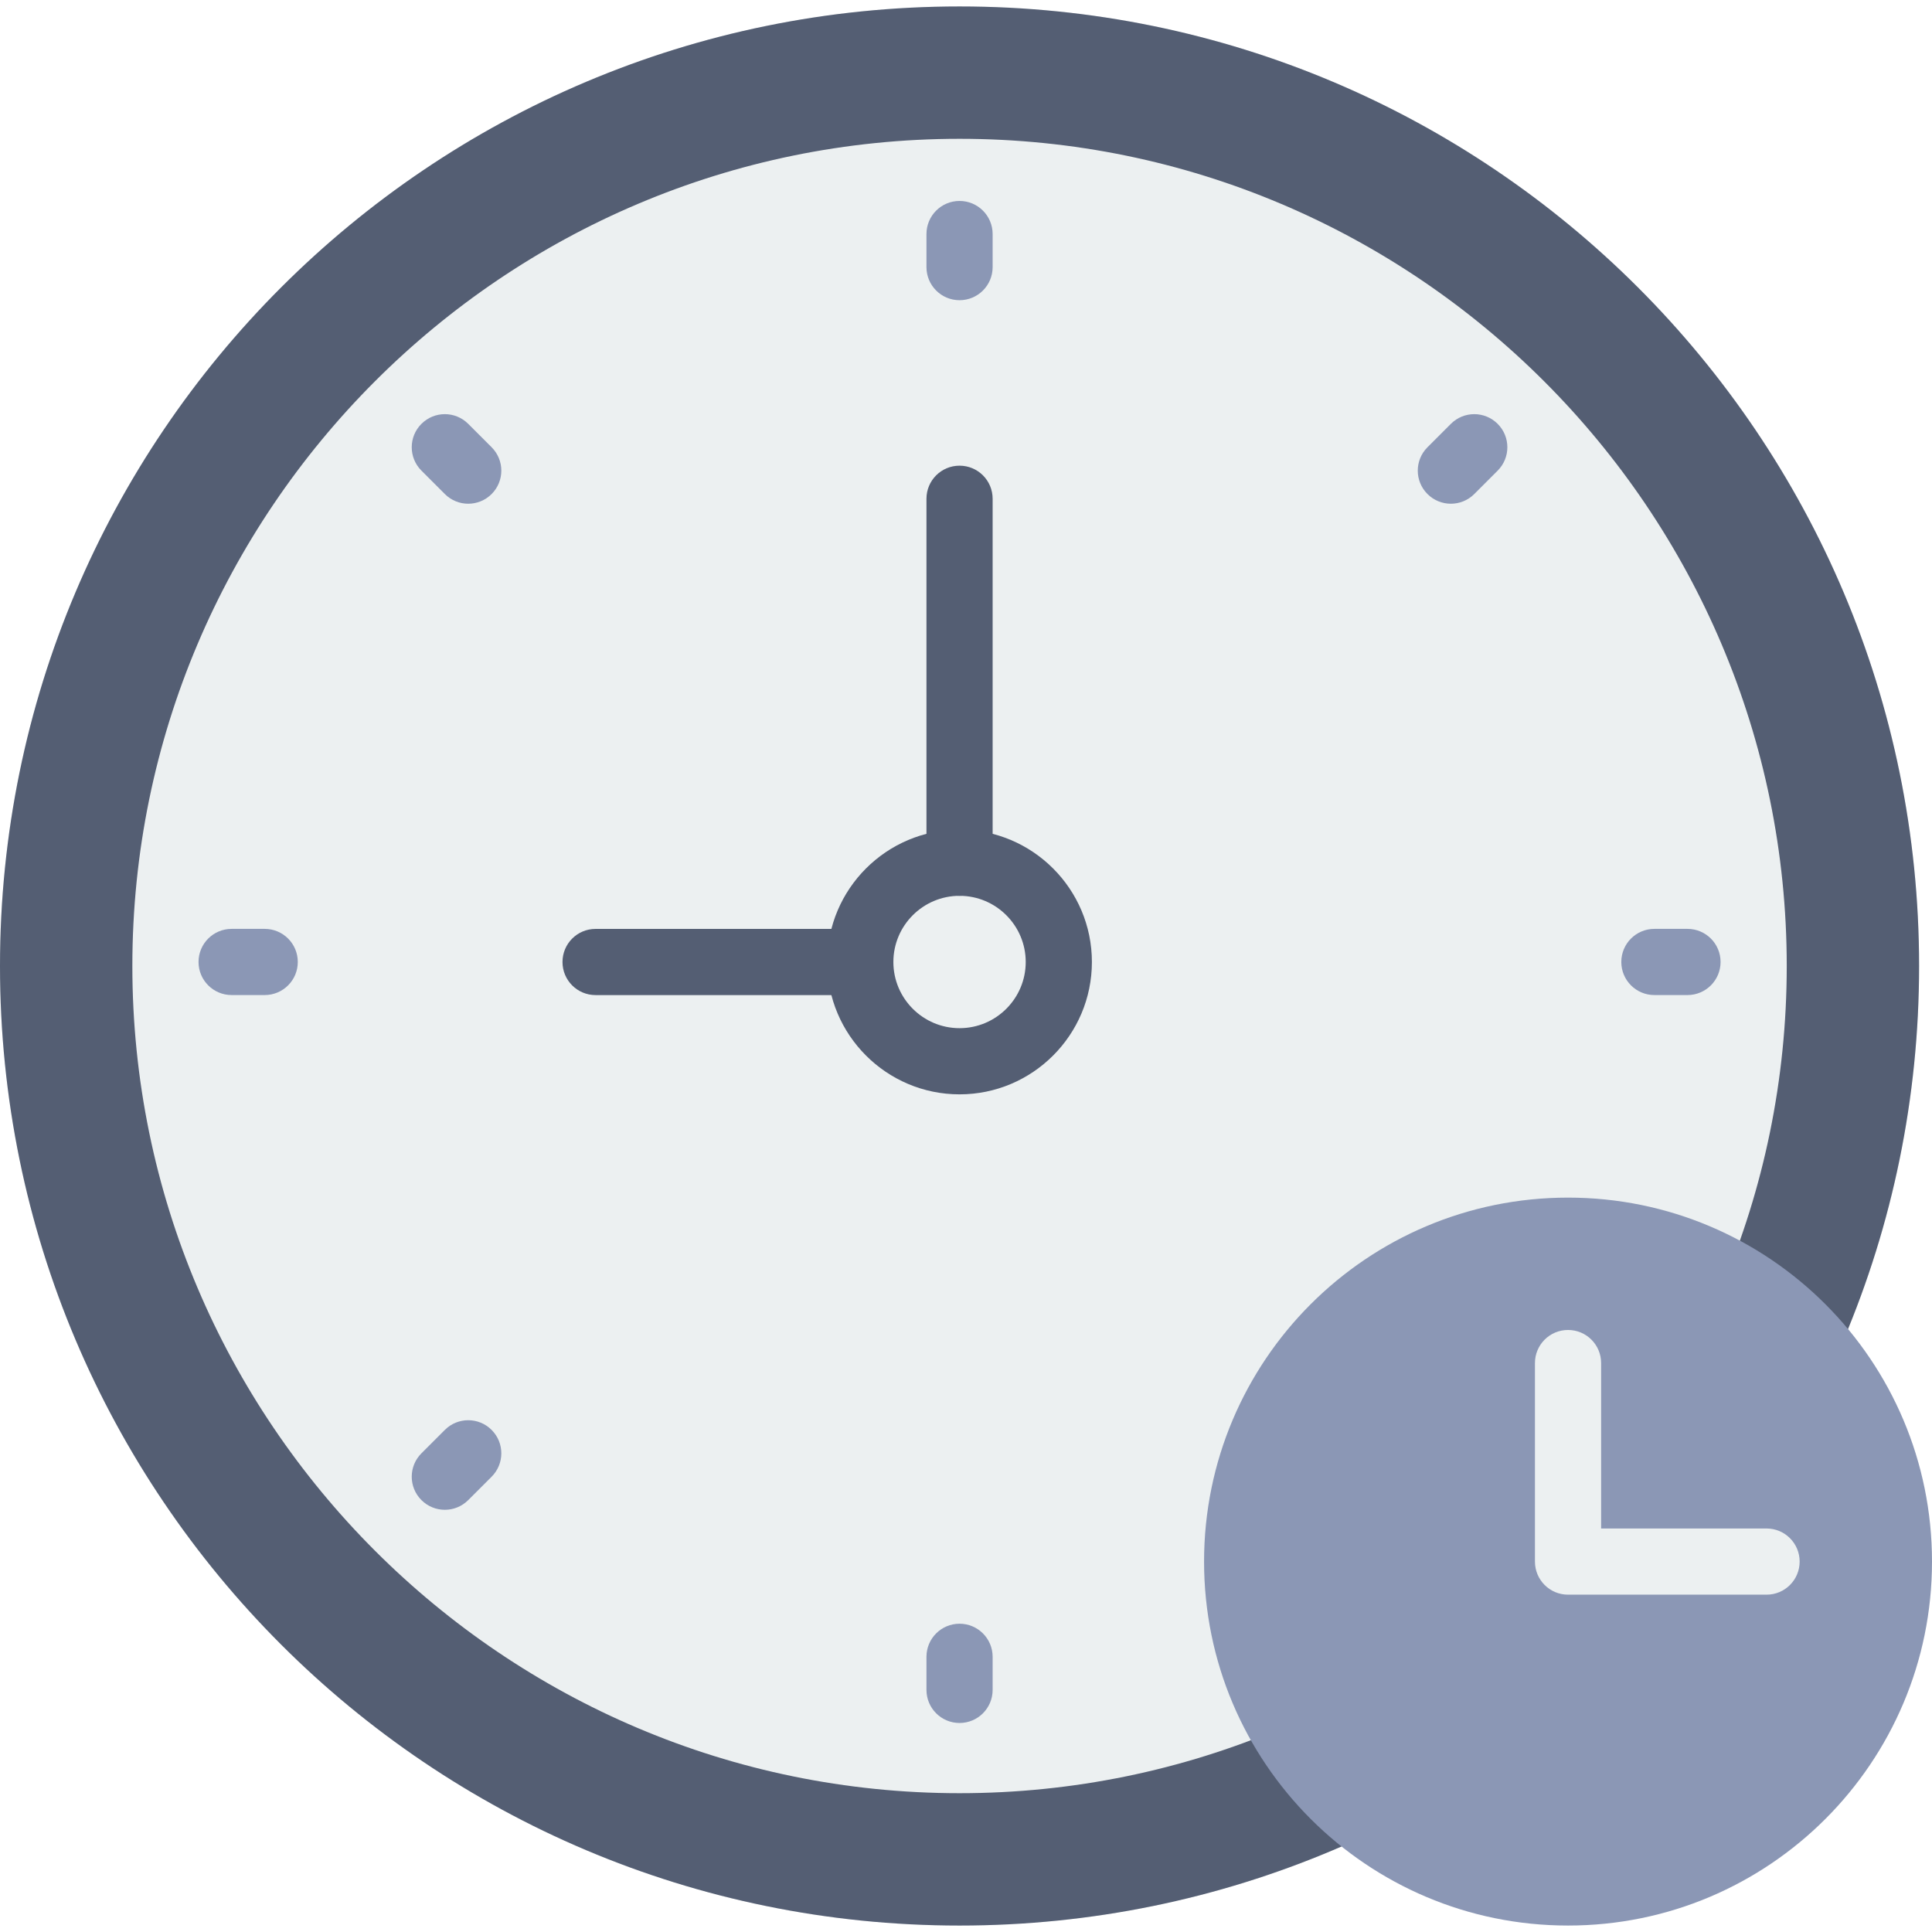
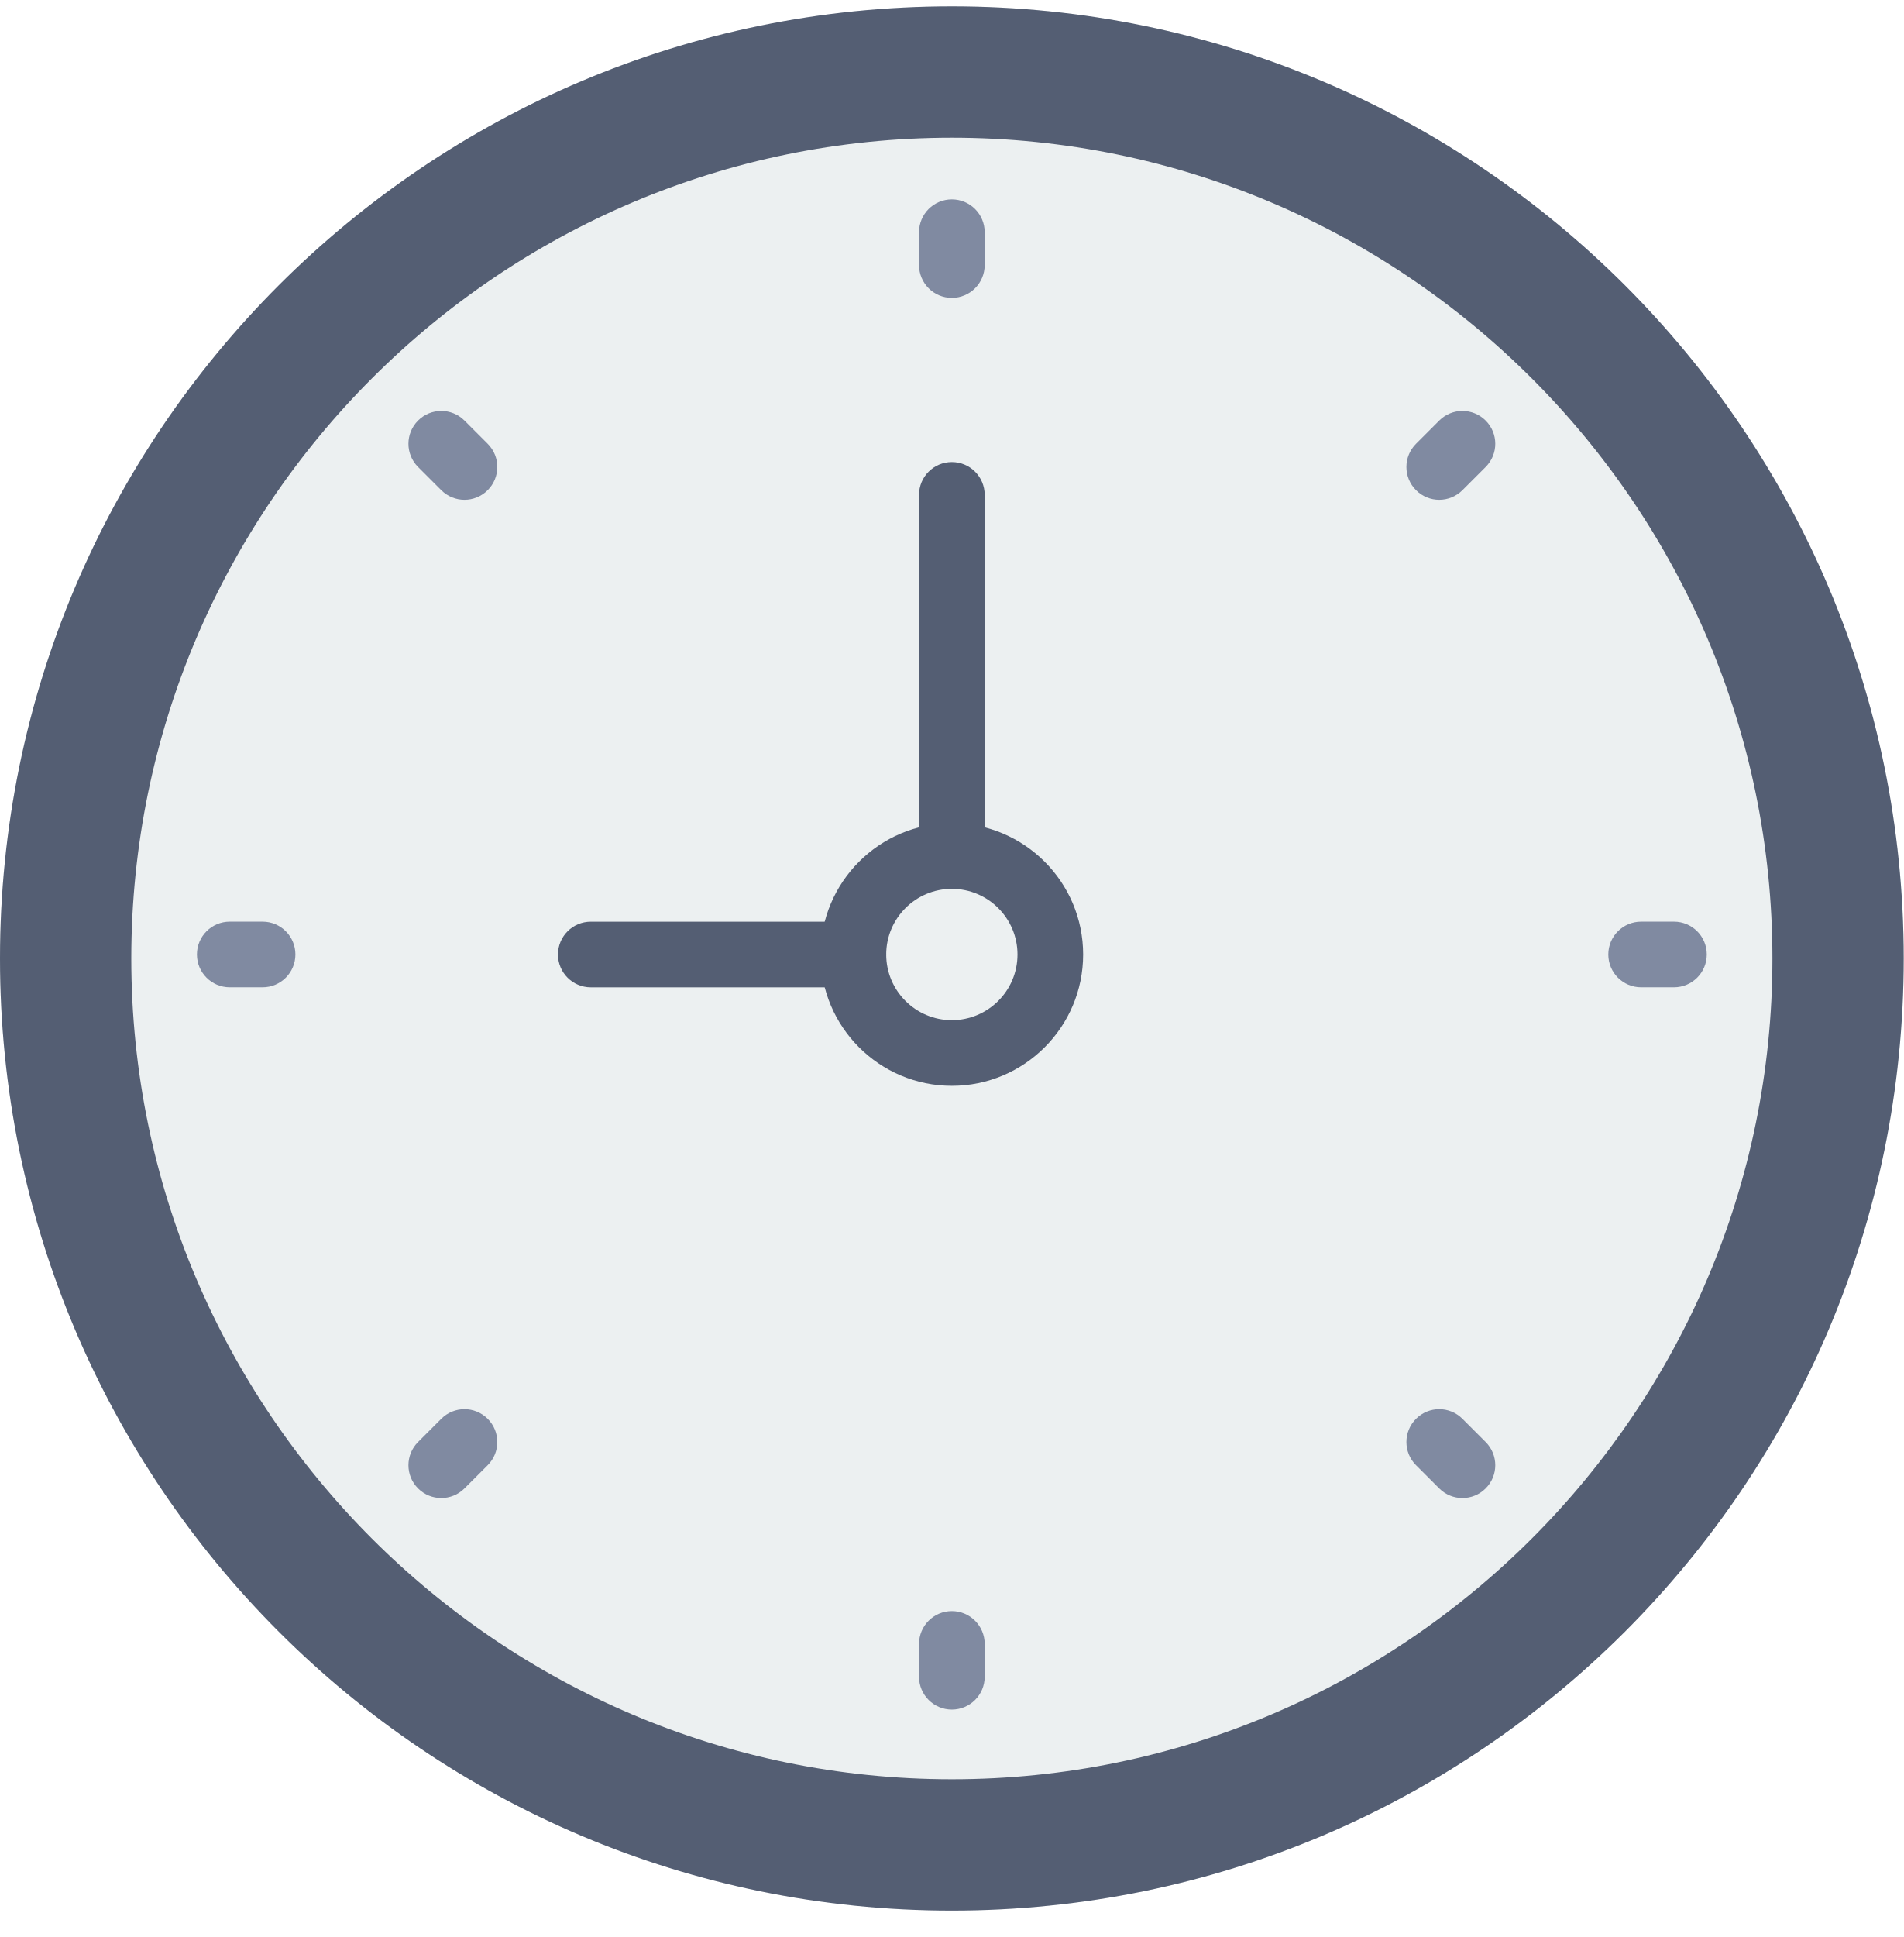
- <svg xmlns="http://www.w3.org/2000/svg" version="1.1" id="Capa_1" x="0px" y="0px" viewBox="0 0 58.39 58.39" style="enable-background:new 0 0 58.39 58.39;" xml:space="preserve" width="512px" height="512px" class="">
-   <g>
-     <style type="text/css" id="night-mode-pro-style" />
-     <link type="text/css" rel="stylesheet" id="night-mode-pro-link" />
-     <g>
-       <g>
-         <circle style="fill:#ECF0F1;" cx="29" cy="29.195" r="29" data-original="#ECF0F1" class="" />
-         <path style="fill:#545E73;" d="M29,4.195c13.785,0,25,11.215,25,25s-11.215,25-25,25s-25-11.215-25-25S15.215,4.195,29,4.195     M29,0.195c-16.016,0-29,12.984-29,29s12.984,29,29,29s29-12.984,29-29S45.016,0.195,29,0.195L29,0.195z" data-original="#545E73" class="" />
-         <g>
-           <path d="M29,6.073c-0.552,0-1,0.447-1,1v1c0,0.553,0.448,1,1,1s1-0.447,1-1v-1     C30,6.521,29.552,6.073,29,6.073z" data-original="#8697CB" class="" data-old_color="#8b97b5" style="fill:#8B97B5" />
-           <path d="M29,49.073c-0.552,0-1,0.447-1,1v1c0,0.553,0.448,1,1,1s1-0.447,1-1v-1     C30,49.521,29.552,49.073,29,49.073z" data-original="#8697CB" class="" data-old_color="#8b97b5" style="fill:#8B97B5" />
-           <path d="M51,28.073h-1c-0.552,0-1,0.447-1,1s0.448,1,1,1h1c0.552,0,1-0.447,1-1S51.552,28.073,51,28.073z" data-original="#8697CB" class="" data-old_color="#8b97b5" style="fill:#8B97B5" />
-           <path d="M8,28.073H7c-0.552,0-1,0.447-1,1s0.448,1,1,1h1c0.552,0,1-0.447,1-1S8.552,28.073,8,28.073z" data-original="#8697CB" class="" data-old_color="#8b97b5" style="fill:#8B97B5" />
-           <path d="M43.849,12.81l-0.707,0.707c-0.391,0.391-0.391,1.023,0,1.414     c0.195,0.195,0.451,0.293,0.707,0.293s0.512-0.098,0.707-0.293l0.707-0.707c0.391-0.391,0.391-1.023,0-1.414     S44.24,12.419,43.849,12.81z" data-original="#8697CB" class="" data-old_color="#8b97b5" style="fill:#8B97B5" />
-           <path d="M13.444,43.216l-0.707,0.707c-0.391,0.391-0.391,1.023,0,1.414     c0.195,0.195,0.451,0.293,0.707,0.293s0.512-0.098,0.707-0.293l0.707-0.707c0.391-0.391,0.391-1.023,0-1.414     S13.834,42.825,13.444,43.216z" data-original="#8697CB" class="" data-old_color="#8b97b5" style="fill:#8B97B5" />
-           <path d="M44.556,43.216c-0.391-0.391-1.023-0.391-1.414,0s-0.391,1.023,0,1.414l0.707,0.707     c0.195,0.195,0.451,0.293,0.707,0.293s0.512-0.098,0.707-0.293c0.391-0.391,0.391-1.023,0-1.414L44.556,43.216z" data-original="#8697CB" class="" data-old_color="#8b97b5" style="fill:#8B97B5" />
-           <path d="M14.151,12.81c-0.391-0.391-1.023-0.391-1.414,0s-0.391,1.023,0,1.414l0.707,0.707     c0.195,0.195,0.451,0.293,0.707,0.293s0.512-0.098,0.707-0.293c0.391-0.391,0.391-1.023,0-1.414L14.151,12.81z" data-original="#8697CB" class="" data-old_color="#8b97b5" style="fill:#8B97B5" />
+ <svg xmlns="http://www.w3.org/2000/svg" width="58px" height="59px" viewBox="0 0 58 59" version="1.1">
+   <defs />
+   <g id="Page-1" stroke="none" stroke-width="1" fill="none" fill-rule="evenodd">
+     <g id="signs" fill-rule="nonzero">
+       <g id="Group">
+         <circle id="Oval" fill="#ECF0F1" cx="29" cy="29.195" r="29" />
+         <path d="M29,4.195 C42.785,4.195 54,15.41 54,29.195 C54,42.98 42.785,54.195 29,54.195 C15.215,54.195 4,42.98 4,29.195 C4,15.41 15.215,4.195 29,4.195 Z M29,0.195 C12.984,0.195 0,13.179 0,29.195 C0,45.211 12.984,58.195 29,58.195 C45.016,58.195 58,45.211 58,29.195 C58,13.179 45.016,0.195 29,0.195 Z" id="Shape" fill="#545E73" />
+         <g transform="translate(6, 6)" fill="#808AA1" id="Shape">
+           <path d="M23,0.073 C22.448,0.073 22,0.52 22,1.073 L22,2.073 C22,2.626 22.448,3.073 23,3.073 C23.552,3.073 24,2.626 24,2.073 L24,1.073 C24,0.521 23.552,0.073 23,0.073 Z" />
+           <path d="M23,43.073 C22.448,43.073 22,43.52 22,44.073 L22,45.073 C22,45.626 22.448,46.073 23,46.073 C23.552,46.073 24,45.626 24,45.073 L24,44.073 C24,43.521 23.552,43.073 23,43.073 Z" />
+           <path d="M45,22.073 L44,22.073 C43.448,22.073 43,22.52 43,23.073 C43,23.626 43.448,24.073 44,24.073 L45,24.073 C45.552,24.073 46,23.626 46,23.073 C46,22.52 45.552,22.073 45,22.073 Z" />
+           <path d="M2,22.073 L1,22.073 C0.448,22.073 0,22.52 0,23.073 C0,23.626 0.448,24.073 1,24.073 L2,24.073 C2.552,24.073 3,23.626 3,23.073 C3,22.52 2.552,22.073 2,22.073 Z" />
+           <path d="M37.849,6.81 L37.142,7.517 C36.751,7.908 36.751,8.54 37.142,8.931 C37.337,9.126 37.593,9.224 37.849,9.224 C38.105,9.224 38.361,9.126 38.556,8.931 L39.263,8.224 C39.654,7.833 39.654,7.201 39.263,6.81 C38.872,6.419 38.24,6.419 37.849,6.81 Z" />
+           <path d="M7.444,37.216 L6.737,37.923 C6.346,38.314 6.346,38.946 6.737,39.337 C6.932,39.532 7.188,39.63 7.444,39.63 C7.7,39.63 7.956,39.532 8.151,39.337 L8.858,38.63 C9.249,38.239 9.249,37.607 8.858,37.216 C8.467,36.825 7.834,36.825 7.444,37.216 Z" />
+           <path d="M38.556,37.216 C38.165,36.825 37.533,36.825 37.142,37.216 C36.751,37.607 36.751,38.239 37.142,38.63 L37.849,39.337 C38.044,39.532 38.3,39.63 38.556,39.63 C38.812,39.63 39.068,39.532 39.263,39.337 C39.654,38.946 39.654,38.314 39.263,37.923 L38.556,37.216 Z" />
+           <path d="M8.151,6.81 C7.76,6.419 7.128,6.419 6.737,6.81 C6.346,7.201 6.346,7.833 6.737,8.224 L7.444,8.931 C7.639,9.126 7.895,9.224 8.151,9.224 C8.407,9.224 8.663,9.126 8.858,8.931 C9.249,8.54 9.249,7.908 8.858,7.517 L8.151,6.81 Z" />
        </g>
-         <path style="fill:#545E73;" d="M26,30.074h-8c-0.553,0-1-0.447-1-1s0.447-1,1-1h8c0.553,0,1,0.447,1,1S26.553,30.074,26,30.074z" data-original="#545E73" class="" />
-         <path style="fill:#545E73;" d="M29,27.074c-0.553,0-1-0.447-1-1v-11c0-0.553,0.447-1,1-1s1,0.447,1,1v11    C30,26.626,29.553,27.074,29,27.074z" data-original="#545E73" class="" />
-         <path style="fill:#545E73;" d="M29,33.074c-2.206,0-4-1.794-4-4s1.794-4,4-4s4,1.794,4,4S31.206,33.074,29,33.074z M29,27.074    c-1.103,0-2,0.897-2,2s0.897,2,2,2s2-0.897,2-2S30.103,27.074,29,27.074z" data-original="#545E73" class="" />
-       </g>
-       <g>
-         <circle cx="47.39" cy="47.195" r="11" data-original="#B1D3EF" class="" data-old_color="#8b97b5" style="fill:#8B97B5" />
-         <path d="M53.39,46.195h-5v-5c0-0.552-0.447-1-1-1s-1,0.448-1,1v6c0,0.552,0.447,1,1,1h6    c0.553,0,1-0.448,1-1S53.942,46.195,53.39,46.195z" data-original="#FFFFFF" class="active-path" data-old_color="#FFFFFF" style="fill:#ECF0F1" />
+         <path d="M26,30.074 L18,30.074 C17.447,30.074 17,29.627 17,29.074 C17,28.521 17.447,28.074 18,28.074 L26,28.074 C26.553,28.074 27,28.521 27,29.074 C27,29.627 26.553,30.074 26,30.074 Z" id="Shape" fill="#545E73" />
+         <path d="M29,27.074 C28.447,27.074 28,26.627 28,26.074 L28,15.074 C28,14.521 28.447,14.074 29,14.074 C29.553,14.074 30,14.521 30,15.074 L30,26.074 C30,26.626 29.553,27.074 29,27.074 Z" id="Shape" fill="#545E73" />
+         <path d="M29,33.074 C26.794,33.074 25,31.28 25,29.074 C25,26.868 26.794,25.074 29,25.074 C31.206,25.074 33,26.868 33,29.074 C33,31.28 31.206,33.074 29,33.074 Z M29,27.074 C27.897,27.074 27,27.971 27,29.074 C27,30.177 27.897,31.074 29,31.074 C30.103,31.074 31,30.177 31,29.074 C31,27.971 30.103,27.074 29,27.074 Z" id="Shape" fill="#545E73" />
      </g>
    </g>
  </g>
</svg>
